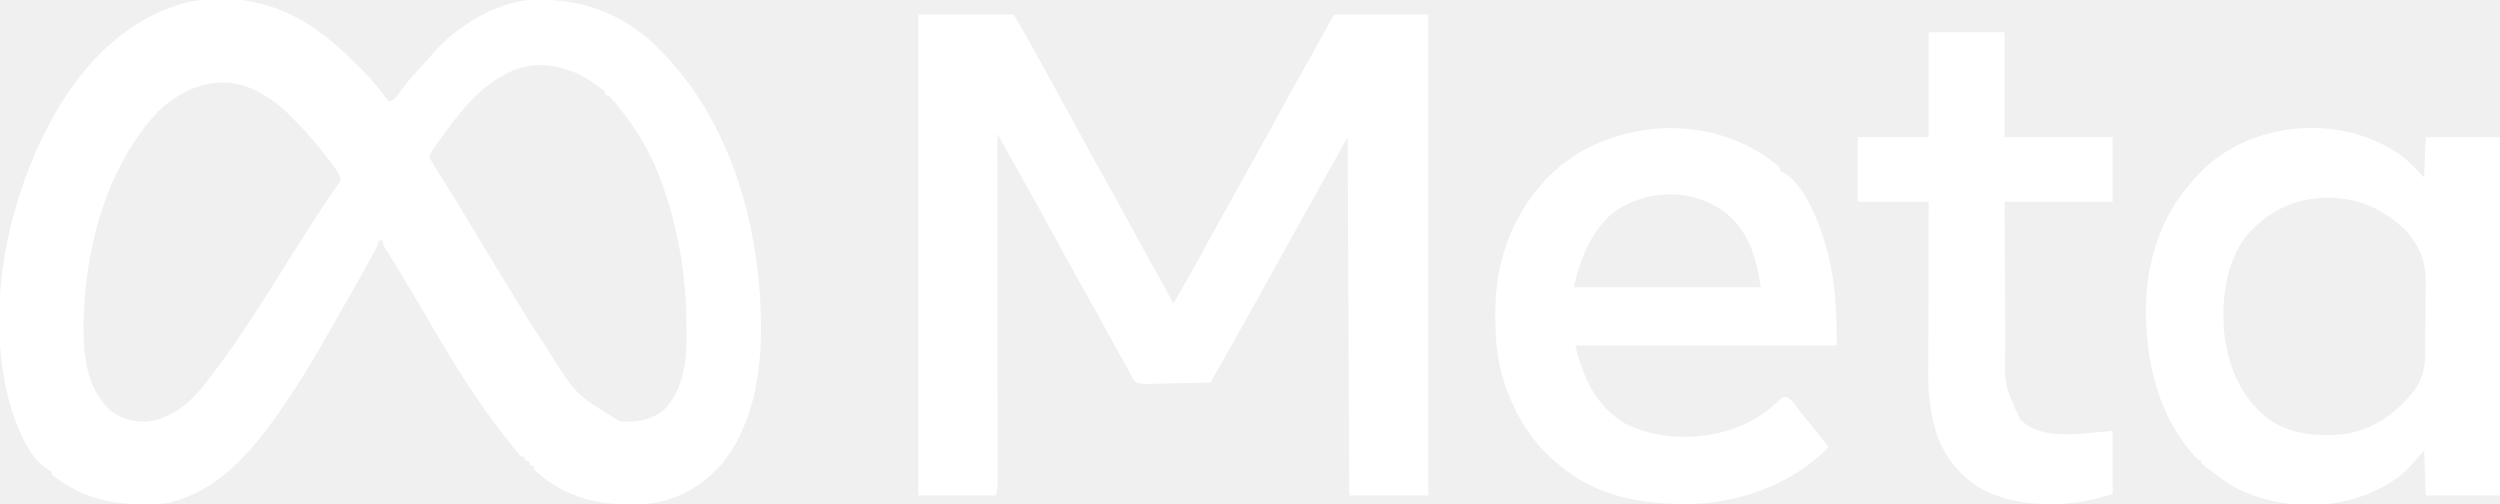
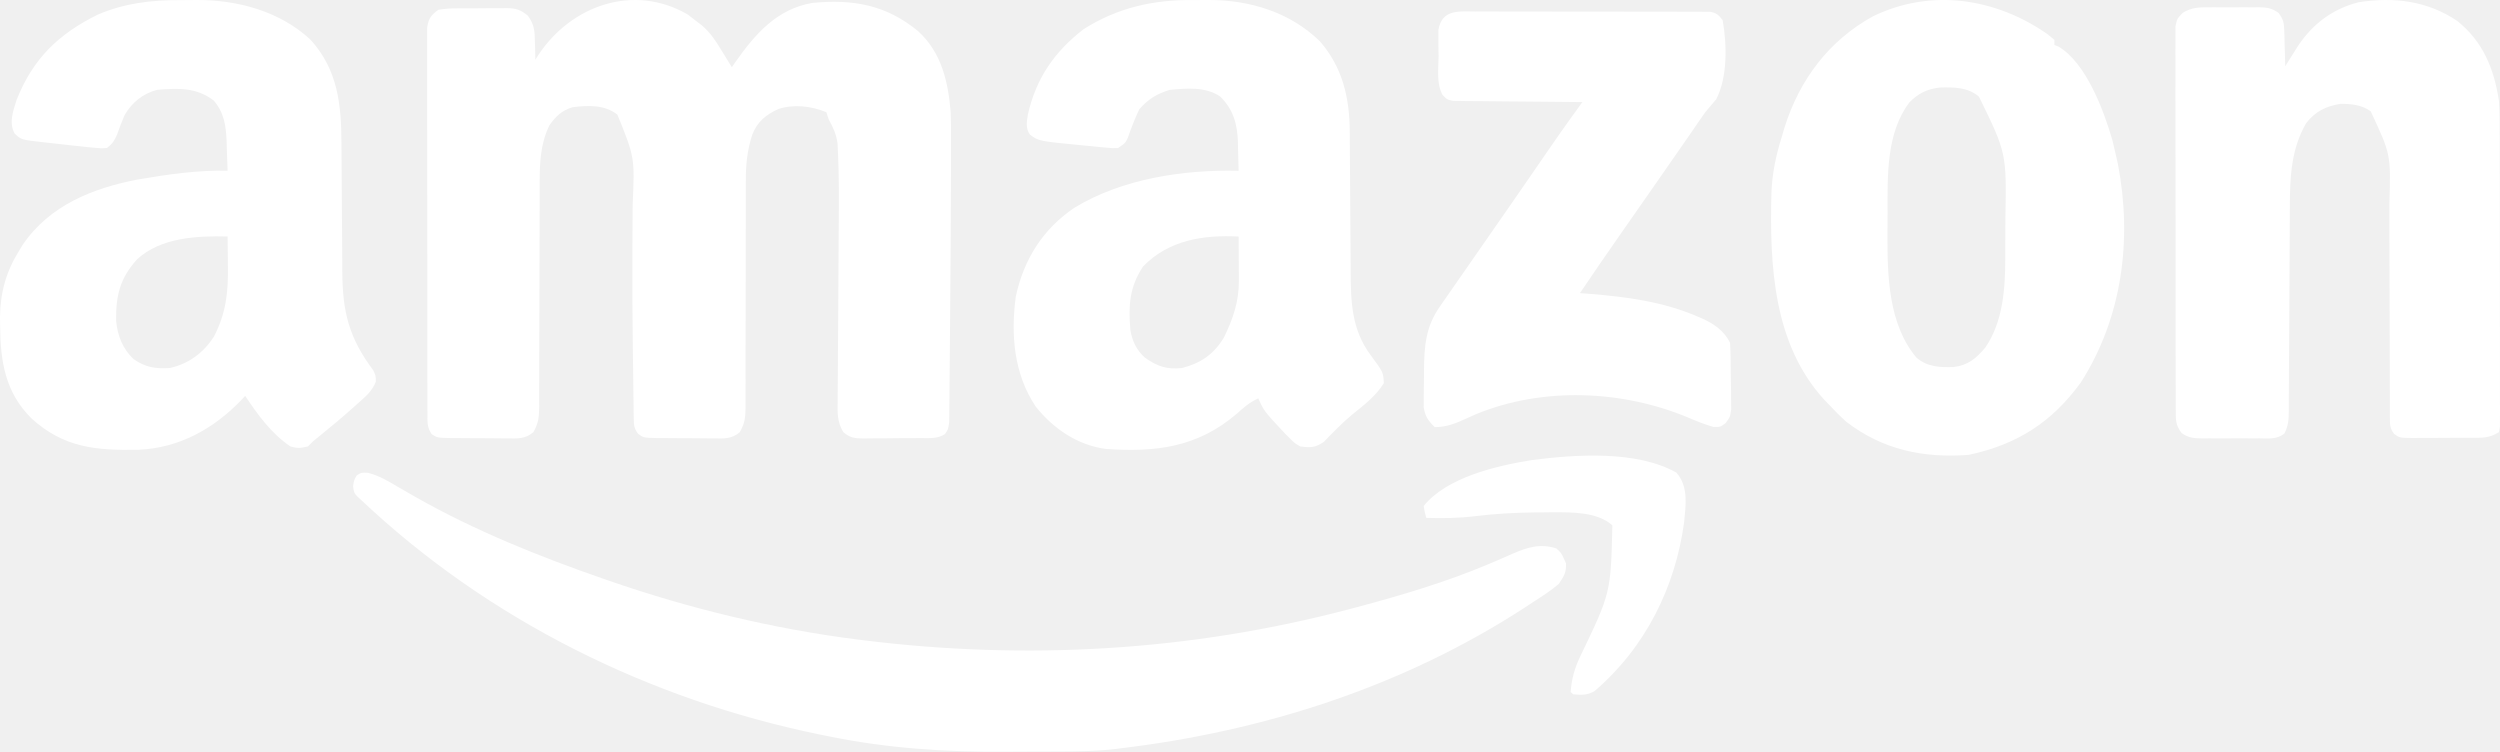
- <svg xmlns="http://www.w3.org/2000/svg" version="1.1" width="1549" height="312">
-   <path d="M0 0 C0.887 0.429 1.774 0.859 2.688 1.301 C16.25 8.299 27.463 17.793 38.328 28.375 C39.8 29.805 41.289 31.217 42.781 32.625 C49.599 39.183 55.299 46.479 61 54 C64.874 52.709 65.604 51.07 67.938 47.75 C71.852 42.317 76.147 37.401 80.75 32.542 C83.131 30.029 85.442 27.503 87.637 24.824 C101.531 8.22 125.264 -6.394 147 -9 C175.7 -10.472 200.331 -3.262 222.324 15.57 C264.169 53.567 284.456 108.68 290 164 C290.112 165.078 290.224 166.155 290.34 167.266 C293.498 204.476 291.911 247.106 267.84 277.75 C255.197 292.377 239.046 301.679 219.558 303.283 C216.053 303.4 212.569 303.417 209.062 303.375 C207.83 303.363 206.597 303.352 205.327 303.34 C184.681 302.968 166.241 296.261 151 282 C151 281.34 151 280.68 151 280 C150.01 279.67 149.02 279.34 148 279 C148 278.34 148 277.68 148 277 C147.01 276.67 146.02 276.34 145 276 C145 275.34 145 274.68 145 274 C144.34 274 143.68 274 143 274 C139.749 270.555 136.919 266.728 134 263 C133.505 262.373 133.01 261.746 132.5 261.101 C124.091 250.426 116.367 239.415 109 228 C108.533 227.282 108.066 226.564 107.585 225.825 C98.904 212.454 90.897 198.694 82.875 184.923 C78.981 178.243 74.998 171.619 71 165 C70.213 163.687 69.427 162.373 68.641 161.059 C68.244 160.395 67.846 159.731 67.437 159.047 C66.662 157.751 65.887 156.454 65.112 155.158 C63.101 151.803 61.048 148.481 58.938 145.188 C57 142 57 142 57 140 C56.34 140 55.68 140 55 140 C54.733 140.708 54.466 141.417 54.191 142.146 C52.952 145.115 51.512 147.847 49.945 150.656 C49.337 151.75 48.728 152.844 48.102 153.971 C47.443 155.147 46.784 156.324 46.125 157.5 C45.443 158.723 44.76 159.945 44.078 161.168 C38.648 170.887 33.154 180.569 27.598 190.217 C25.827 193.301 24.068 196.39 22.309 199.48 C15.219 211.901 7.986 224.135 0 236 C-0.523 236.785 -1.047 237.57 -1.586 238.378 C-20.009 265.975 -41.663 294.441 -75.592 302.607 C-80.873 303.468 -86.225 303.337 -91.562 303.312 C-92.812 303.308 -94.061 303.303 -95.348 303.298 C-113.809 303.063 -128.753 298.583 -144 288 C-144.763 287.477 -145.526 286.953 -146.312 286.414 C-146.869 285.947 -147.426 285.481 -148 285 C-148 284.34 -148 283.68 -148 283 C-148.583 282.758 -149.165 282.515 -149.766 282.266 C-162.43 275.092 -169.986 254.455 -174 241 C-189.944 181.507 -175.195 112.448 -145.105 59.855 C-126.703 28.64 -100.853 2.407 -65.121 -7.273 C-43.346 -12.342 -20.041 -9.707 0 0 Z M135 36 C133.78 36.619 133.78 36.619 132.535 37.25 C122.311 42.936 113.261 50.865 106 60 C105.15 61.039 104.3 62.078 103.449 63.117 C98.601 69.101 93.977 75.227 89.688 81.625 C89.284 82.205 88.881 82.784 88.465 83.381 C87.229 85.197 87.229 85.197 86 88 C87.233 91.204 89.225 94.042 91.055 96.938 C91.663 97.904 92.271 98.87 92.898 99.866 C93.877 101.417 93.877 101.417 94.875 103 C100.106 111.33 105.263 119.696 110.303 128.143 C116.421 138.396 122.631 148.592 128.836 158.793 C131.167 162.627 133.492 166.465 135.812 170.305 C142.686 181.665 149.694 192.912 157 204 C157.718 205.097 158.436 206.194 159.176 207.324 C176.685 235.49 176.685 235.49 204 252 C213.47 252.95 223.197 251.328 230.875 245.375 C241.915 234.685 245.059 218.726 245.301 203.965 C245.33 200.955 245.327 197.947 245.312 194.938 C245.311 194.147 245.309 193.356 245.307 192.541 C245.194 163.272 240.703 134.654 231 107 C230.6 105.845 230.201 104.69 229.789 103.5 C223.548 86.409 214.661 70.955 203 57 C202.416 56.281 201.832 55.561 201.23 54.82 C199.87 53.172 198.441 51.579 197 50 C196.34 50 195.68 50 195 50 C195 49.34 195 48.68 195 48 C192.975 46.284 190.968 44.726 188.812 43.188 C187.872 42.515 187.872 42.515 186.913 41.828 C172.047 31.571 151.589 27.479 135 36 Z M-82 60 C-116.478 96.827 -129.562 153.08 -128.136 202.349 C-127.341 217.82 -123.809 233.7 -112.191 244.715 C-105.501 250.221 -97.787 252.572 -89.152 252.223 C-74.725 250.73 -63.48 241.671 -54.438 230.812 C-52.942 228.888 -51.463 226.95 -50 225 C-49.219 223.983 -48.438 222.966 -47.633 221.918 C-30.035 198.686 -14.608 173.555 0.906 148.91 C3.651 144.551 6.404 140.198 9.166 135.851 C10.341 134.002 11.513 132.151 12.683 130.3 C15.667 125.593 18.704 120.937 21.848 116.336 C22.461 115.428 23.074 114.521 23.705 113.586 C24.877 111.857 26.063 110.139 27.265 108.432 C27.786 107.659 28.307 106.886 28.844 106.09 C29.543 105.082 29.543 105.082 30.256 104.054 C31.243 101.945 31.243 101.945 30.319 99.499 C29.054 97.102 27.725 95.059 26.059 92.926 C25.48 92.181 24.901 91.436 24.304 90.669 C23.688 89.891 23.072 89.114 22.438 88.312 C21.803 87.506 21.168 86.699 20.514 85.868 C15.89 80.033 11.158 74.374 6 69 C5.517 68.486 5.034 67.972 4.537 67.442 C-2.369 60.114 -9.079 53.866 -18 49 C-19.079 48.389 -19.079 48.389 -20.18 47.766 C-41.958 36.072 -65.103 43.899 -82 60 Z " fill="#FFFFFF" transform="translate(180,9)" />
-   <path d="M0 0 C19.47 0 38.94 0 59 0 C65.748 11.247 65.748 11.247 68.523 16.301 C69.144 17.428 69.764 18.555 70.403 19.716 C71.06 20.915 71.718 22.114 72.375 23.312 C73.074 24.585 73.774 25.857 74.474 27.13 C75.56 29.104 76.646 31.079 77.73 33.053 C80.195 37.539 82.667 42.021 85.145 46.5 C91.374 57.766 97.579 69.043 103.688 80.375 C107.848 88.094 112.099 95.754 116.438 103.375 C121.664 112.555 126.701 121.825 131.684 131.139 C136.421 139.974 141.294 148.728 146.211 157.464 C150.225 164.599 154.173 171.763 158 179 C164.949 167.454 171.461 155.709 177.848 143.844 C183.174 133.95 188.671 124.151 194.168 114.352 C200.522 103.024 206.852 91.684 213.125 80.312 C213.463 79.699 213.802 79.085 214.151 78.453 C218.523 70.525 222.865 62.581 227.188 54.625 C231.765 46.202 236.454 37.847 241.189 29.512 C245.42 22.057 249.566 14.558 253.662 7.029 C254.088 6.248 254.514 5.468 254.953 4.664 C255.326 3.978 255.699 3.292 256.083 2.584 C257 1 257 1 258 0 C277.14 0 296.28 0 316 0 C316 98.34 316 196.68 316 298 C299.83 298 283.66 298 267 298 C266.505 188.11 266.505 188.11 266 76 C260.581 85.634 255.171 95.27 249.812 104.938 C244.917 113.762 240.002 122.575 235.062 131.375 C229.896 140.582 224.781 149.815 219.688 159.062 C214.941 167.68 210.18 176.287 205.34 184.852 C203.427 188.237 201.527 191.63 199.629 195.023 C199.021 196.111 198.412 197.199 197.786 198.319 C196.597 200.445 195.41 202.57 194.222 204.696 C189.862 212.492 185.442 220.251 181 228 C174.541 228.203 168.083 228.343 161.621 228.439 C159.424 228.48 157.227 228.534 155.031 228.604 C151.87 228.701 148.712 228.746 145.551 228.781 C144.08 228.843 144.08 228.843 142.58 228.906 C139.832 228.908 137.622 228.826 135 228 C132.635 225.615 131.357 223.043 130 220 C129.307 218.761 128.604 217.526 127.887 216.301 C127.151 214.973 126.418 213.643 125.688 212.312 C125.271 211.56 124.855 210.807 124.427 210.031 C122.949 207.356 121.474 204.678 120 202 C117.76 197.934 115.519 193.868 113.278 189.803 C112.59 188.554 111.902 187.306 111.214 186.057 C106.451 177.413 101.65 168.791 96.812 160.188 C91.633 150.973 86.566 141.703 81.549 132.399 C77.829 125.508 74.035 118.665 70.176 111.852 C67.381 106.916 64.635 101.953 61.888 96.991 C59.055 91.879 56.194 86.784 53.328 81.691 C52.911 80.951 52.494 80.21 52.065 79.446 C51.043 77.631 50.022 75.815 49 74 C49.001 75.136 49.002 76.272 49.003 77.443 C49.025 105.058 49.041 132.674 49.052 160.289 C49.057 173.643 49.064 186.998 49.075 200.352 C49.085 211.989 49.092 223.625 49.094 235.261 C49.095 241.426 49.098 247.59 49.106 253.755 C49.112 259.552 49.115 265.349 49.113 271.146 C49.113 273.278 49.115 275.41 49.119 277.542 C49.124 280.445 49.123 283.347 49.12 286.249 C49.123 287.1 49.126 287.952 49.129 288.828 C49.121 292.142 49.055 294.834 48 298 C32.16 298 16.32 298 0 298 C0 199.66 0 101.32 0 0 Z " fill="#FFFFFF" transform="translate(569,9)" />
-   <path d="M0 0 C5.184 4.036 9.616 8.766 14.133 13.523 C14.463 5.273 14.793 -2.977 15.133 -11.477 C30.313 -11.477 45.493 -11.477 61.133 -11.477 C61.133 61.783 61.133 135.043 61.133 210.523 C45.953 210.523 30.773 210.523 15.133 210.523 C14.803 201.283 14.473 192.043 14.133 182.523 C9.159 188.207 9.159 188.207 4.195 193.898 C-3.816 201.695 -14.156 207.299 -24.617 211.023 C-25.265 211.254 -25.912 211.485 -26.58 211.723 C-50.303 219.523 -78.631 217.433 -101.062 206.59 C-107.464 203.261 -113.194 198.951 -118.867 194.523 C-119.822 193.805 -120.778 193.087 -121.762 192.348 C-122.457 191.746 -123.151 191.144 -123.867 190.523 C-123.867 189.863 -123.867 189.203 -123.867 188.523 C-124.527 188.523 -125.187 188.523 -125.867 188.523 C-151.238 161.809 -158.899 126.604 -158.215 90.93 C-157.268 64.504 -148.651 37.491 -130.867 17.523 C-130.216 16.719 -129.565 15.915 -128.895 15.086 C-98.231 -21.596 -38.267 -27.548 0 0 Z M-95.867 49.523 C-108.939 66.053 -111.72 90.401 -109.633 110.816 C-106.907 131.339 -99.763 148.86 -83.492 162.336 C-69.008 173.017 -51.037 174.46 -33.606 172.235 C-15.901 169.084 -2.662 158.875 8.344 145.176 C14.248 136.423 14.784 129.234 14.805 118.922 C14.818 117.397 14.831 115.873 14.845 114.349 C14.869 111.159 14.876 107.971 14.874 104.782 C14.874 100.733 14.928 96.687 14.997 92.639 C15.042 89.49 15.05 86.342 15.048 83.193 C15.052 81.703 15.07 80.213 15.101 78.723 C15.349 65.691 11.585 56.801 3.219 46.812 C-10.551 33.281 -25.813 26.249 -45.367 26.023 C-66.05 26.244 -82.385 33.999 -95.867 49.523 Z " fill="#FFFFFF" transform="translate(1487.867,96.47656)" />
-   <path d="M0 0 C0.857 0.775 1.714 1.549 2.598 2.348 C2.598 3.008 2.598 3.668 2.598 4.348 C3.182 4.591 3.766 4.835 4.367 5.086 C18.931 13.325 27.465 38.437 31.688 53.455 C36.942 73 37.598 92.084 37.598 112.348 C-15.862 112.348 -69.322 112.348 -124.402 112.348 C-119.355 132.539 -111.927 149.534 -93.613 160.742 C-73.88 170.609 -49.352 171.242 -28.467 164.746 C-16.502 160.756 -6.053 154.451 2.879 145.5 C4.598 144.348 4.598 144.348 6.586 144.391 C9.3 145.682 10.481 147.324 12.285 149.723 C13.325 151.078 13.325 151.078 14.387 152.461 C15.116 153.414 15.846 154.366 16.598 155.348 C18.112 157.207 19.632 159.062 21.16 160.91 C25.057 165.659 28.856 170.475 32.598 175.348 C10.823 197.79 -21.336 209.741 -52.262 210.586 C-82.172 211.007 -110.88 206.539 -134.402 186.348 C-135.263 185.643 -136.125 184.937 -137.012 184.211 C-157.684 166.546 -170.395 139.054 -173.191 112.166 C-174.456 95.276 -174.558 77.854 -170.402 61.348 C-170.236 60.677 -170.07 60.006 -169.898 59.314 C-162.755 31.615 -145.526 6.834 -120.77 -7.773 C-82.861 -28.927 -34.319 -27.409 0 0 Z M-106.402 35.348 C-117.252 48.082 -121.273 59.831 -125.402 76.348 C-87.122 76.348 -48.842 76.348 -9.402 76.348 C-12.342 57.239 -16.844 41.125 -32.777 28.973 C-37.747 25.568 -42.66 23.142 -48.402 21.348 C-49.083 21.123 -49.764 20.899 -50.465 20.668 C-68.892 15.573 -93.384 20.78 -106.402 35.348 Z " fill="#FFFFFF" transform="translate(1100.402,101.6523)" />
-   <path d="M0 0 C15.51 0 31.02 0 47 0 C47 21.45 47 42.9 47 65 C69.11 65 91.22 65 114 65 C114 78.2 114 91.4 114 105 C91.89 105 69.78 105 47 105 C47.091 124.387 47.091 124.387 47.209 143.773 C47.263 151.689 47.314 159.604 47.346 167.52 C47.373 173.906 47.413 180.293 47.463 186.68 C47.48 189.107 47.491 191.535 47.498 193.963 C46.771 218.431 46.771 218.431 56.719 239.93 C65.788 248.603 76.984 249.199 89 249 C97.358 248.579 105.666 247.774 114 247 C114 259.87 114 272.74 114 286 C89.237 294.254 60.382 295.398 36.094 284.723 C21.269 277.206 10.237 264.386 4.875 248.711 C1.272 236.763 -0.311 224.991 -0.227 212.509 C-0.227 211.336 -0.228 210.164 -0.228 208.956 C-0.227 205.131 -0.211 201.306 -0.195 197.48 C-0.192 194.809 -0.189 192.137 -0.187 189.465 C-0.181 183.183 -0.164 176.9 -0.144 170.618 C-0.122 163.457 -0.111 156.296 -0.101 149.135 C-0.08 134.423 -0.043 119.712 0 105 C-14.52 105 -29.04 105 -44 105 C-44 91.8 -44 78.6 -44 65 C-29.48 65 -14.96 65 0 65 C0 43.55 0 22.1 0 0 Z " fill="#FFFFFF" transform="translate(1195,20)" />
+ <svg xmlns="http://www.w3.org/2000/svg" width="439" height="132" viewBox="0 0 439 132" fill="none">
+   <path d="M120.757 2.54C121.351 3.001 121.351 3.001 121.958 3.472C122.371 3.787 122.784 4.101 123.21 4.426C124.727 5.7 125.69 7.186 126.707 8.872C126.971 9.296 126.971 9.296 127.239 9.729C127.667 10.419 128.088 11.111 128.509 11.805C128.725 11.492 128.942 11.18 129.165 10.857C132.626 5.957 136.414 1.586 142.646 0.511C149.75 -0.168 155.587 0.814 161.232 5.485C165.347 9.254 166.492 14.345 166.94 19.7C166.997 21.069 167.001 22.436 166.998 23.806C166.999 24.207 166.999 24.608 167 25.021C167.001 26.363 166.998 27.705 166.994 29.047C166.994 29.514 166.993 29.98 166.992 30.461C166.985 34.005 166.967 37.55 166.946 41.094C166.94 42.116 166.934 43.139 166.928 44.162C166.903 48.699 166.869 53.237 166.824 57.775C166.81 59.293 166.798 60.812 166.789 62.331C166.778 64.138 166.76 65.945 166.738 67.751C166.73 68.424 166.725 69.098 166.723 69.771C166.718 70.697 166.706 71.622 166.692 72.548C166.685 73.33 166.685 73.33 166.677 74.129C166.503 75.402 166.503 75.402 165.937 76.227C164.63 77.09 163.106 76.923 161.592 76.923C161.239 76.927 160.886 76.93 160.523 76.933C159.778 76.938 159.032 76.939 158.286 76.938C157.146 76.937 156.008 76.955 154.868 76.975C154.143 76.977 153.418 76.978 152.694 76.978C152.353 76.985 152.013 76.993 151.662 77C150.12 76.98 149.243 76.903 148.069 75.862C146.985 74.008 147.058 72.52 147.096 70.408C147.097 69.79 147.097 69.79 147.097 69.16C147.101 67.798 147.117 66.436 147.132 65.074C147.137 64.122 147.14 63.169 147.143 62.217C147.152 59.705 147.171 57.193 147.193 54.68C147.226 50.679 147.243 46.677 147.261 42.675C147.269 41.288 147.28 39.9 147.292 38.512C147.322 34.641 147.328 30.773 147.152 26.905C147.114 26.05 147.114 26.05 147.075 25.178C146.836 23.545 146.337 22.448 145.541 21.016C145.397 20.581 145.252 20.147 145.104 19.7C142.449 18.622 139.45 18.258 136.685 19.14C134.48 20.158 132.989 21.347 132.086 23.683C131.186 26.498 130.944 29.023 130.968 31.967C130.966 32.426 130.965 32.886 130.963 33.359C130.96 34.347 130.96 35.336 130.963 36.325C130.967 37.89 130.962 39.455 130.956 41.021C130.938 45.468 130.938 49.915 130.939 54.362C130.939 57.089 130.93 59.815 130.917 62.542C130.912 64.084 130.918 65.625 130.923 67.167C130.919 68.11 130.915 69.054 130.91 69.997C130.916 70.639 130.916 70.639 130.923 71.295C130.903 73.158 130.851 74.248 129.909 75.887C128.481 77.118 127.079 77.016 125.286 76.978C124.933 76.978 124.58 76.978 124.216 76.978C123.471 76.976 122.727 76.968 121.982 76.956C120.841 76.937 119.701 76.938 118.56 76.941C117.836 76.936 117.112 76.93 116.388 76.923C116.047 76.923 115.706 76.923 115.354 76.923C112.995 76.871 112.995 76.871 112.043 76.171C111.328 75.2 111.305 74.649 111.288 73.447C111.279 73.047 111.27 72.648 111.262 72.236C111.259 71.798 111.256 71.361 111.253 70.91C111.245 70.449 111.237 69.987 111.229 69.513C111.205 67.985 111.191 66.458 111.176 64.93C111.161 63.869 111.146 62.808 111.13 61.747C111.054 56.218 111.032 50.689 111.047 45.159C111.048 44.634 111.049 44.108 111.05 43.567C111.057 41.044 111.07 38.522 111.094 36C111.461 27.644 111.461 27.644 108.42 20.138C106.129 18.355 103.329 18.494 100.559 18.823C98.67 19.39 97.654 20.366 96.492 21.975C94.874 25.244 94.754 28.733 94.77 32.316C94.767 32.998 94.767 32.998 94.765 33.694C94.762 34.675 94.761 35.656 94.761 36.636C94.762 38.188 94.756 39.741 94.749 41.293C94.729 45.704 94.718 50.114 94.715 54.525C94.713 57.229 94.702 59.932 94.686 62.636C94.682 63.664 94.681 64.693 94.683 65.722C94.686 67.159 94.679 68.594 94.669 70.03C94.673 70.455 94.676 70.88 94.68 71.317C94.657 73.173 94.601 74.254 93.661 75.885C92.234 77.118 90.832 77.016 89.038 76.978C88.685 76.978 88.332 76.978 87.969 76.978C87.224 76.976 86.479 76.968 85.734 76.956C84.593 76.937 83.454 76.938 82.313 76.941C81.589 76.936 80.865 76.93 80.14 76.923C79.799 76.923 79.458 76.923 79.106 76.923C76.773 76.872 76.773 76.872 75.794 76.228C74.953 74.999 75.063 74.007 75.06 72.525C75.057 72.231 75.055 71.938 75.052 71.635C75.046 70.649 75.049 69.663 75.052 68.677C75.05 67.972 75.047 67.265 75.043 66.559C75.035 64.64 75.036 62.721 75.038 60.801C75.04 59.2 75.037 57.599 75.035 55.998C75.028 52.221 75.029 48.444 75.034 44.667C75.039 40.768 75.033 36.87 75.021 32.971C75.012 29.625 75.009 26.28 75.011 22.935C75.013 20.936 75.012 18.937 75.004 16.938C74.997 15.059 74.999 13.179 75.007 11.299C75.009 10.609 75.008 9.919 75.003 9.229C74.997 8.287 75.002 7.346 75.01 6.404C75.01 5.877 75.01 5.35 75.01 4.807C75.274 3.198 75.683 2.678 76.976 1.717C78.12 1.537 79.079 1.46 80.222 1.469C80.691 1.465 80.691 1.465 81.168 1.461C81.827 1.457 82.486 1.459 83.145 1.464C84.15 1.47 85.153 1.456 86.158 1.439C86.8 1.438 87.441 1.439 88.083 1.441C88.382 1.436 88.68 1.43 88.988 1.424C90.641 1.456 91.352 1.689 92.666 2.728C93.818 4.234 93.91 5.505 93.926 7.337C93.937 7.641 93.948 7.945 93.959 8.258C93.985 9.001 93.998 9.745 94.008 10.489C94.183 10.213 94.358 9.937 94.538 9.653C100.28 0.971 111.252 -2.968 120.757 2.54Z" fill="white" />
+   <path d="M209.525 0.011C210.43 0.021 211.334 0.011 212.24 8.16486e-05C219.383 -0.015 226.501 2.102 231.778 7.259C235.76 11.83 237.009 17.227 237.018 23.234C237.02 23.564 237.022 23.895 237.025 24.235C237.029 24.947 237.033 25.66 237.036 26.372C237.041 27.504 237.05 28.636 237.059 29.768C237.085 32.984 237.109 36.201 237.123 39.417C237.132 41.39 237.148 43.363 237.167 45.336C237.173 46.083 237.177 46.83 237.178 47.577C237.189 53.017 237.35 57.883 240.677 62.349C242.904 65.362 242.904 65.362 243 67.288C241.561 69.612 239.457 71.162 237.372 72.857C236.476 73.617 235.651 74.361 234.826 75.192C234.422 75.596 234.017 76.001 233.601 76.418C233.238 76.794 232.874 77.17 232.5 77.558C230.985 78.635 230.115 78.641 228.307 78.388C227.362 77.833 227.362 77.833 226.578 77.056C226.292 76.774 226.006 76.492 225.711 76.201C221.95 72.178 221.95 72.178 220.96 69.952C219.44 70.632 218.364 71.576 217.125 72.699C210.22 78.58 202.886 79.447 194.167 78.832C189.222 78.169 184.99 75.308 181.865 71.385C178.039 65.669 177.468 58.761 178.379 52.041C179.798 45.477 183.188 40.172 188.662 36.485C197.041 31.377 207.853 29.754 217.503 29.991C217.477 28.659 217.439 27.328 217.395 25.995C217.389 25.623 217.383 25.25 217.377 24.866C217.256 21.664 216.533 19.167 214.235 16.921C211.605 15.188 208.407 15.51 205.403 15.783C203.17 16.46 201.596 17.405 200.055 19.197C199.284 20.812 198.651 22.447 198.068 24.143C197.624 25.107 197.624 25.107 196.328 25.995C195.344 26.029 195.344 26.029 194.194 25.919C193.771 25.88 193.349 25.841 192.913 25.801C192.471 25.755 192.03 25.709 191.574 25.662C191.146 25.623 190.718 25.584 190.276 25.544C182.383 24.783 182.383 24.783 180.853 23.63C180.062 22.488 180.299 21.432 180.497 20.102C181.94 13.716 185.206 9.037 190.278 5.127C196.219 1.339 202.618 -0.075 209.525 0.011ZM200.731 46.781C198.322 50.387 198.137 53.665 198.489 57.964C198.85 59.948 199.552 61.437 201.028 62.792C203.268 64.358 204.83 64.9 207.564 64.624C210.867 63.761 213.078 62.261 214.91 59.296C216.505 56.014 217.566 52.983 217.545 49.297C217.544 48.843 217.543 48.39 217.541 47.923C217.538 47.454 217.534 46.986 217.53 46.503C217.528 46.026 217.526 45.549 217.524 45.057C217.519 43.883 217.512 42.709 217.503 41.536C211.326 41.225 205.253 42.134 200.731 46.781Z" fill="white" />
+   <path d="M31.72 0.024C32.656 0.027 33.591 0.015 34.527 0.001C41.678 -0.037 49.153 1.971 54.519 6.967C59.342 12.277 59.938 18.369 59.959 25.217C59.963 26.362 59.972 27.508 59.983 28.653C60.004 31.084 60.018 33.516 60.032 35.948C60.048 38.767 60.066 41.587 60.092 44.406C60.101 45.527 60.104 46.648 60.108 47.77C60.154 54.824 61.294 59.335 65.528 65.006C65.986 65.956 65.986 65.956 66 67.025C65.358 68.651 64.235 69.608 62.954 70.731C62.698 70.962 62.443 71.192 62.18 71.43C60.139 73.258 58.039 75.013 55.906 76.731C54.942 77.492 54.942 77.492 54.078 78.393C52.764 78.696 52.25 78.766 50.99 78.393C47.629 76.103 45.282 72.867 43.051 69.51C42.793 69.792 42.793 69.792 42.531 70.08C37.598 75.287 31.436 78.699 24.23 78.986C16.883 79.097 11.273 78.66 5.561 73.507C0.916 68.91 0.073 63.496 0.02 57.212C0.013 56.706 0.007 56.199 0 55.678C0.052 51.368 1.069 47.693 3.355 44.026C3.564 43.684 3.774 43.342 3.989 42.989C8.692 36.051 16.322 33.021 24.265 31.507C29.431 30.628 34.716 29.853 39.964 29.98C39.925 28.638 39.878 27.297 39.826 25.955C39.816 25.578 39.806 25.202 39.795 24.814C39.681 22.099 39.363 19.793 37.538 17.658C34.454 15.313 31.328 15.49 27.614 15.767C25.099 16.436 23.204 17.939 21.88 20.209C21.392 21.341 20.955 22.476 20.553 23.642C20.078 24.737 19.726 25.253 18.793 25.983C17.795 26.066 17.795 26.066 16.63 25.95C16.203 25.91 15.777 25.87 15.337 25.829C14.659 25.754 14.659 25.754 13.968 25.677C13.511 25.631 13.053 25.584 12.581 25.536C11.269 25.398 9.958 25.248 8.648 25.094C8.327 25.059 8.006 25.024 7.675 24.988C3.698 24.541 3.698 24.541 2.552 23.422C1.532 21.476 2.303 19.552 2.914 17.544C5.785 10.289 10.285 5.961 17.194 2.554C21.92 0.541 26.638 -0.008 31.72 0.024ZM24.085 45.525C21.07 48.829 20.32 51.931 20.39 56.383C20.665 58.982 21.531 61.241 23.451 63.054C25.516 64.514 27.346 64.787 29.819 64.624C33.103 63.903 35.743 61.956 37.557 59.117C39.725 54.954 40.09 51.269 40.019 46.636C40.015 46.143 40.011 45.651 40.007 45.144C39.996 43.938 39.982 42.733 39.964 41.528C34.657 41.392 28.224 41.691 24.085 45.525Z" fill="white" />
+   <path d="M431.503 3.684C436.069 7.35 437.988 12.165 438.825 17.796C438.948 19.735 438.951 21.669 438.947 23.611C438.949 24.177 438.951 24.743 438.953 25.325C438.959 26.863 438.96 28.401 438.959 29.938C438.958 31.224 438.96 32.51 438.962 33.796C438.967 36.827 438.967 39.857 438.965 42.888C438.962 46.015 438.968 49.142 438.977 52.27C438.985 54.959 438.987 57.648 438.986 60.337C438.985 61.942 438.986 63.546 438.992 65.15C438.999 66.935 438.995 68.718 438.99 70.502C438.993 71.035 438.997 71.568 439 72.117C438.997 72.601 438.994 73.084 438.991 73.582C438.991 74.004 438.991 74.426 438.991 74.86C438.936 75.191 438.882 75.522 438.825 75.863C437.148 76.977 435.787 76.877 433.843 76.875C433.306 76.878 433.306 76.878 432.759 76.881C432.003 76.883 431.247 76.883 430.491 76.882C429.334 76.88 428.177 76.891 427.019 76.902C426.285 76.903 425.551 76.903 424.816 76.903C424.47 76.907 424.123 76.911 423.766 76.915C421.367 76.894 421.367 76.894 420.405 76.193C419.687 75.225 419.668 74.696 419.667 73.499C419.663 73.106 419.659 72.713 419.656 72.307C419.658 71.877 419.661 71.446 419.664 71.003C419.661 70.548 419.659 70.094 419.657 69.626C419.652 68.637 419.651 67.648 419.652 66.66C419.654 65.091 419.648 63.522 419.64 61.954C419.624 58.617 419.618 55.28 419.613 51.943C419.608 48.091 419.598 44.238 419.578 40.386C419.572 38.847 419.573 37.309 419.576 35.771C419.84 27.13 419.84 27.13 416.3 19.555C414.785 18.423 412.86 18.219 411 18.235C408.418 18.64 406.534 19.576 404.941 21.66C402.324 26.166 402.104 31.183 402.097 36.252C402.095 36.67 402.093 37.088 402.091 37.519C402.086 38.42 402.082 39.321 402.079 40.221C402.074 41.647 402.065 43.072 402.056 44.498C402.029 48.548 402.005 52.599 401.99 56.649C401.981 59.132 401.965 61.615 401.945 64.099C401.939 65.044 401.935 65.989 401.934 66.934C401.932 68.252 401.921 69.57 401.909 70.889C401.911 71.279 401.912 71.67 401.913 72.072C401.892 73.629 401.868 74.703 401.153 76.105C399.878 77.186 398.354 76.993 396.758 76.976C396.402 76.978 396.045 76.98 395.678 76.981C394.924 76.983 394.17 76.98 393.416 76.972C392.263 76.963 391.111 76.972 389.958 76.983C389.225 76.982 388.492 76.98 387.76 76.976C387.415 76.98 387.071 76.984 386.717 76.987C385.253 76.962 384.282 76.906 383.085 76.031C382.034 74.642 382.069 73.792 382.065 72.061C382.062 71.768 382.059 71.475 382.056 71.173C382.048 70.192 382.052 69.211 382.057 68.229C382.053 67.525 382.05 66.821 382.045 66.118C382.035 64.206 382.036 62.295 382.04 60.383C382.043 58.788 382.039 57.193 382.036 55.598C382.029 51.836 382.03 48.074 382.038 44.312C382.045 40.428 382.038 36.545 382.024 32.662C382.012 29.329 382.009 25.997 382.013 22.664C382.015 20.672 382.014 18.681 382.005 16.69C381.997 14.819 381.999 12.947 382.01 11.075C382.012 10.388 382.011 9.7 382.005 9.013C381.998 8.075 382.005 7.138 382.015 6.201C382.015 5.676 382.015 5.151 382.016 4.61C382.292 3.279 382.292 3.279 383.316 2.231C384.832 1.32 386.122 1.265 387.842 1.285C388.317 1.283 388.317 1.283 388.801 1.28C389.466 1.279 390.132 1.282 390.797 1.29C391.814 1.299 392.83 1.29 393.847 1.279C394.496 1.28 395.144 1.282 395.792 1.285C396.095 1.282 396.398 1.278 396.71 1.275C398.155 1.303 398.963 1.438 400.147 2.289C400.921 3.391 401.075 3.949 401.111 5.279C401.126 5.65 401.14 6.022 401.154 6.404C401.161 6.788 401.167 7.172 401.173 7.568C401.186 7.959 401.2 8.349 401.213 8.752C401.244 9.714 401.268 10.675 401.284 11.637C401.486 11.313 401.689 10.989 401.898 10.656C402.169 10.226 402.44 9.797 402.719 9.355C402.986 8.931 403.252 8.508 403.527 8.071C406.111 4.195 409.599 1.554 414.178 0.394C420.359 -0.575 426.275 0.144 431.503 3.684Z" fill="white" />
+   <path d="M359.53 5.993C359.934 6.325 360.338 6.657 360.754 7C360.754 7.296 360.754 7.591 360.754 7.896C361.003 7.996 361.252 8.096 361.509 8.2C366.333 11.092 369.409 19.356 370.927 24.575C371.175 25.58 371.412 26.587 371.634 27.598C371.726 28.012 371.819 28.426 371.914 28.852C374.449 42.117 372.652 55.796 365.405 67.142C360.254 74.245 354.122 78.055 345.713 79.876C337.808 80.468 330.609 79.009 324.205 74.058C323.133 73.092 322.135 72.094 321.152 71.032C320.878 70.748 320.603 70.463 320.319 70.17C311.37 60.373 310.737 46.544 311.063 33.873C311.188 30.438 311.859 27.275 312.884 24.016C313.047 23.46 313.209 22.905 313.377 22.333C316.06 13.867 321.214 7.113 328.85 2.886C339.036 -2.081 350.386 -0.374 359.53 5.993ZM335.298 17.974C331.209 23.342 331.445 30.921 331.459 37.377C331.461 38.612 331.451 39.847 331.44 41.082C331.414 48.481 331.604 56.929 336.532 62.804C338.48 64.465 340.61 64.512 343.036 64.452C345.557 64.161 347.038 62.938 348.651 60.985C351.697 56.502 352.116 50.815 352.124 45.507C352.125 45.131 352.126 44.754 352.128 44.366C352.13 43.572 352.131 42.779 352.131 41.985C352.132 40.794 352.14 39.602 352.148 38.41C352.353 26.879 352.353 26.879 347.503 16.972C345.503 15.287 343.107 15.311 340.627 15.37C338.46 15.62 336.837 16.378 335.298 17.974Z" fill="white" />
+   <path d="M64.614 83.029C66.549 83.522 68.064 84.42 69.775 85.438C70.486 85.848 71.197 86.258 71.909 86.666C72.262 86.869 72.615 87.072 72.979 87.281C83.425 93.211 94.664 97.714 105.966 101.637C106.242 101.733 106.518 101.829 106.803 101.928C121.004 106.848 135.748 110.431 150.645 112.307C150.984 112.35 151.322 112.392 151.671 112.436C180.315 115.983 209.002 114.343 236.935 106.972C237.415 106.845 237.895 106.719 238.39 106.588C246.158 104.51 253.93 102.211 261.353 99.074C261.843 98.868 262.333 98.661 262.837 98.448C263.777 98.047 264.712 97.638 265.644 97.219C268.283 96.083 270.471 95.404 273.291 96.302C274.167 97.108 274.167 97.108 274.605 98.081C274.795 98.493 274.795 98.493 274.988 98.914C275.081 100.508 274.623 101.205 273.729 102.526C272.361 103.709 270.865 104.663 269.349 105.638C268.826 105.982 268.303 106.325 267.78 106.668C246.346 120.609 221.842 128.414 196.637 131.424C196.333 131.462 196.028 131.501 195.714 131.54C192.477 131.916 189.257 131.948 186.001 131.959C185.558 131.96 185.558 131.96 185.105 131.962C183.532 131.969 181.96 131.973 180.388 131.975C179.114 131.977 177.841 131.983 176.568 131.993C166.102 132.075 155.896 131.42 145.607 129.312C144.76 129.141 144.76 129.141 143.896 128.967C114.091 122.854 85.82 108.924 63.478 87.856C63.224 87.621 62.97 87.386 62.708 87.144C62.164 86.522 62.164 86.522 62 85.41C62.164 84.299 62.164 84.299 62.657 83.465C63.478 82.965 63.478 82.965 64.614 83.029Z" fill="white" />
+   <path d="M258.992 2.02C259.445 2.018 259.898 2.016 260.365 2.013C261.865 2.008 263.365 2.015 264.864 2.023C265.905 2.023 266.946 2.022 267.987 2.021C270.168 2.02 272.35 2.026 274.531 2.036C277.331 2.048 280.131 2.047 282.931 2.041C285.08 2.038 287.229 2.042 289.378 2.047C290.411 2.049 291.444 2.049 292.476 2.047C293.918 2.046 295.359 2.053 296.8 2.063C297.443 2.06 297.443 2.06 298.1 2.057C298.688 2.063 298.688 2.063 299.288 2.07C299.629 2.071 299.969 2.072 300.32 2.073C301.435 2.282 301.818 2.647 302.5 3.546C303.254 7.841 303.388 13.524 301.366 17.434C300.746 18.187 300.114 18.93 299.475 19.667C298.769 20.651 298.088 21.651 297.406 22.653C296.628 23.795 295.84 24.928 295.047 26.059C293.475 28.308 291.91 30.563 290.346 32.819C288.472 35.52 286.59 38.216 284.701 40.907C282.245 44.405 279.835 47.934 277.436 51.472C278 51.515 278.565 51.558 279.147 51.602C285.716 52.138 291.997 52.963 298.098 55.584C298.38 55.705 298.661 55.825 298.952 55.949C301.009 56.895 302.765 58.105 303.797 60.186C303.908 62.036 303.914 63.888 303.924 65.741C303.932 66.661 303.951 67.58 303.97 68.5C303.974 69.086 303.978 69.672 303.981 70.258C303.987 70.791 303.994 71.324 304 71.873C303.797 73.257 303.797 73.257 302.997 74.318C302.068 75 302.068 75 300.851 74.968C299.336 74.523 297.927 73.966 296.477 73.339C284.906 68.488 270.945 67.908 259.25 72.706C258.63 72.973 258.013 73.247 257.401 73.529C255.573 74.371 253.964 75.012 251.939 75C250.78 73.868 250.26 73.133 250 71.516C250.004 71.042 250.007 70.567 250.011 70.078C250.012 69.552 250.014 69.026 250.016 68.485C250.026 67.939 250.037 67.393 250.048 66.831C250.048 66.291 250.049 65.752 250.05 65.197C250.091 60.822 250.319 57.353 252.911 53.733C253.099 53.459 253.287 53.186 253.48 52.905C253.893 52.307 254.308 51.712 254.726 51.118C255.427 50.12 256.121 49.117 256.814 48.113C258.092 46.261 259.378 44.415 260.666 42.57C261.919 40.774 263.168 38.975 264.417 37.176C264.662 36.823 264.908 36.47 265.16 36.106C266.542 34.117 267.919 32.125 269.292 30.13C269.596 29.689 269.9 29.248 270.212 28.794C270.794 27.949 271.375 27.103 271.956 26.258C273.363 24.213 274.787 22.184 276.241 20.173C276.548 19.75 276.854 19.326 277.169 18.89C277.4 18.571 277.63 18.252 277.868 17.924C277.425 17.922 277.425 17.922 276.974 17.919C273.911 17.901 270.847 17.871 267.784 17.833C266.64 17.821 265.496 17.812 264.352 17.806C262.71 17.797 261.068 17.776 259.425 17.754C258.655 17.753 258.655 17.753 257.87 17.752C257.394 17.744 256.919 17.735 256.428 17.726C256.009 17.722 255.59 17.718 255.158 17.714C254.099 17.488 254.099 17.488 253.316 16.68C252.207 14.66 252.601 12.113 252.614 9.864C252.605 9.325 252.597 8.786 252.588 8.231C252.588 7.714 252.588 7.197 252.588 6.664C252.588 6.191 252.587 5.719 252.586 5.232C253.205 1.663 256.054 1.991 258.992 2.02Z" fill="white" />
+   <path d="M294.365 82.986C296.552 85.444 296.013 88.779 295.723 91.779C294.184 103.019 289.025 113.633 279.97 121.385C278.668 122.092 277.741 122.055 276.257 121.926C276.107 121.788 275.958 121.65 275.804 121.507C275.988 119.234 276.457 117.463 277.445 115.357C282.855 104.114 282.855 104.114 283.132 92.25C280.503 89.887 276.091 89.953 272.631 89.951C271.835 89.962 271.835 89.962 271.022 89.973C270.466 89.976 269.91 89.98 269.337 89.984C265.867 90.026 262.462 90.218 259.023 90.641C256.156 90.993 253.339 91.026 250.453 90.941C250.175 89.958 250.175 89.958 250 88.848C254.001 83.871 262.619 81.807 268.944 80.797C276.676 79.789 287.398 79.064 294.365 82.986Z" fill="white" />
</svg>
